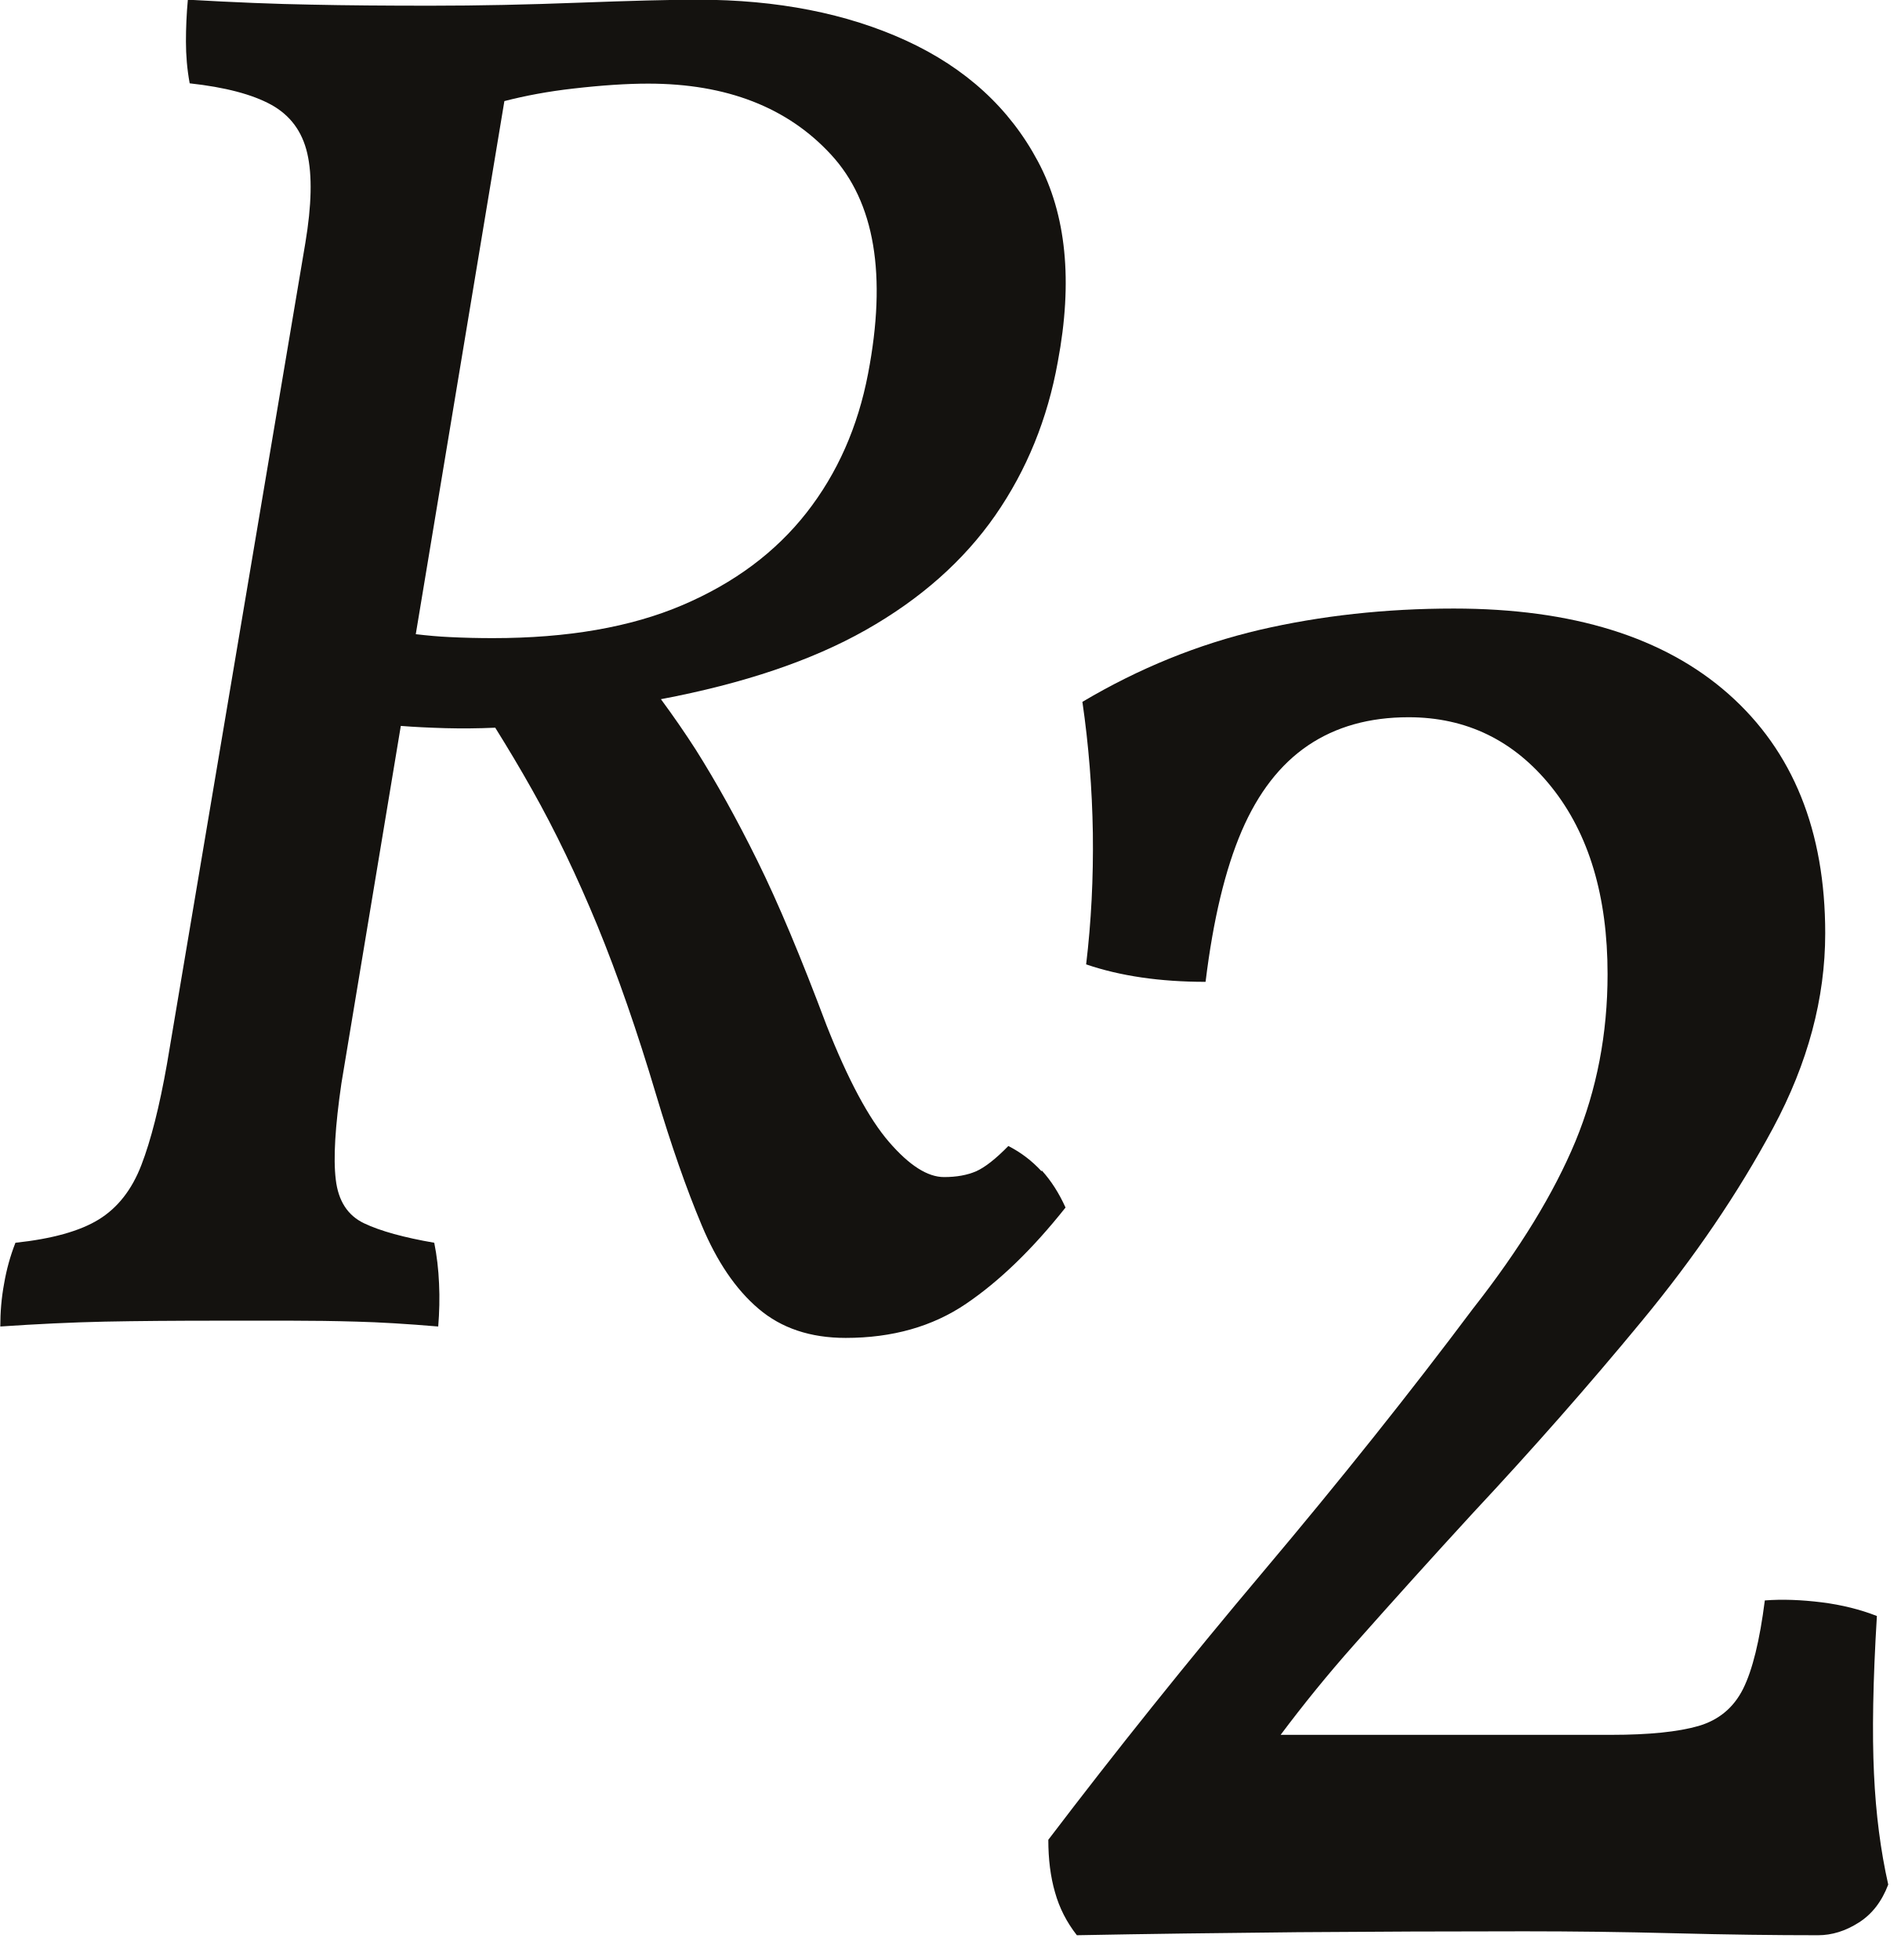
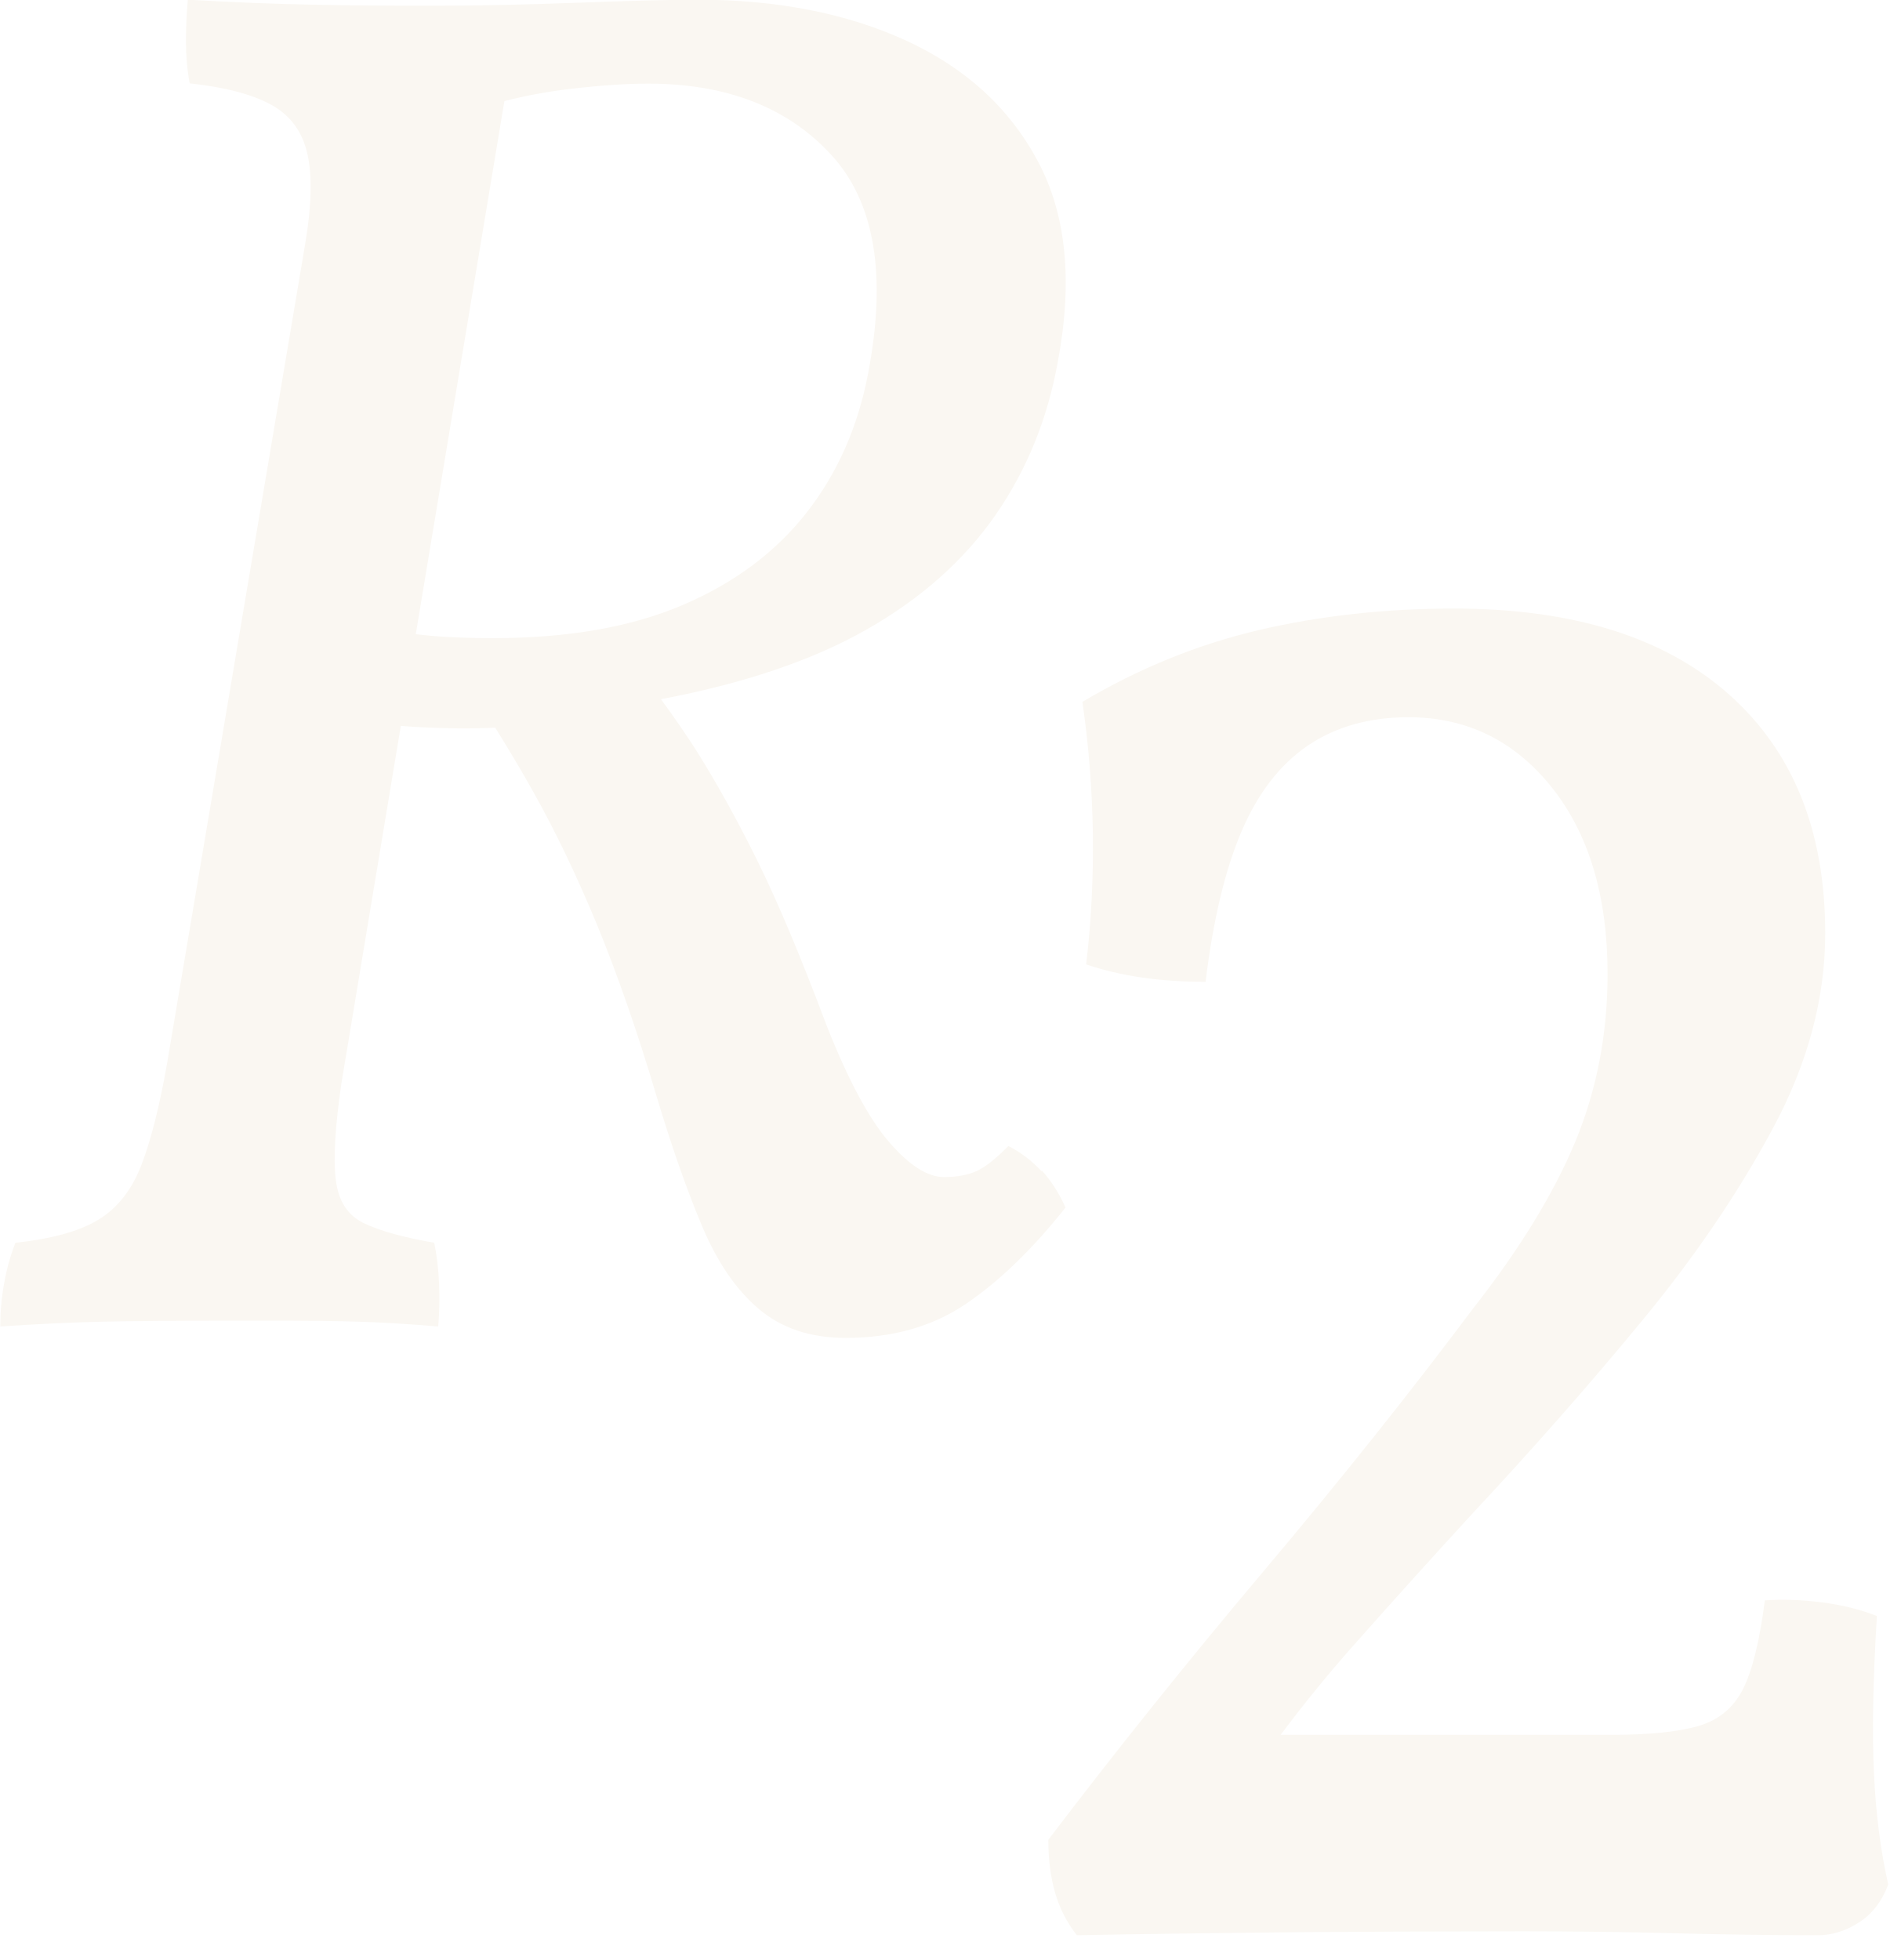
<svg xmlns="http://www.w3.org/2000/svg" width="64" height="66" viewBox="0 0 32 33" fill="none">
-   <path d="M17.538 19.72C17.378 19.546 17.192 19.403 16.979 19.295C16.766 19.513 16.585 19.654 16.438 19.72C16.288 19.785 16.107 19.818 15.896 19.818C15.619 19.818 15.311 19.622 14.97 19.227C14.63 18.834 14.279 18.178 13.917 17.261C13.491 16.127 13.104 15.201 12.753 14.492C12.403 13.783 12.055 13.16 11.717 12.624C11.538 12.345 11.342 12.061 11.129 11.772C12.516 11.51 13.665 11.123 14.573 10.61C15.499 10.087 16.227 9.441 16.759 8.677C17.29 7.912 17.64 7.05 17.812 6.09C18.067 4.737 17.956 3.611 17.476 2.715C16.999 1.82 16.259 1.144 15.259 0.684C14.26 0.226 13.089 -0.005 11.749 -0.005C11.281 -0.005 10.617 0.013 9.755 0.045C8.892 0.078 8.057 0.096 7.249 0.096C6.504 0.096 5.833 0.091 5.237 0.078C4.642 0.068 3.949 0.04 3.163 -0.005C3.141 0.236 3.131 0.47 3.131 0.699C3.131 0.928 3.15 1.164 3.194 1.403C3.79 1.468 4.248 1.589 4.566 1.763C4.885 1.939 5.088 2.21 5.174 2.582C5.26 2.954 5.247 3.457 5.142 4.088L2.812 17.912C2.685 18.633 2.54 19.202 2.381 19.614C2.222 20.029 1.982 20.336 1.663 20.532C1.345 20.728 0.877 20.858 0.26 20.924C0.174 21.143 0.11 21.372 0.069 21.613C0.024 21.854 0.005 22.093 0.005 22.334C0.622 22.292 1.208 22.264 1.761 22.252C2.315 22.241 2.952 22.236 3.677 22.236H4.907C5.257 22.236 5.625 22.241 6.007 22.252C6.389 22.262 6.847 22.289 7.379 22.334C7.398 22.096 7.405 21.854 7.393 21.613C7.383 21.372 7.356 21.143 7.312 20.924C6.803 20.836 6.408 20.728 6.132 20.597C5.855 20.466 5.696 20.22 5.654 19.86C5.61 19.501 5.644 18.96 5.749 18.239L6.749 12.222C6.972 12.24 7.224 12.252 7.503 12.26C7.768 12.267 8.047 12.265 8.339 12.252C8.554 12.597 8.76 12.941 8.956 13.29C9.351 13.989 9.716 14.754 10.059 15.584C10.399 16.413 10.73 17.364 11.048 18.432C11.303 19.285 11.558 20.016 11.815 20.627C12.07 21.238 12.388 21.708 12.773 22.035C13.157 22.362 13.645 22.526 14.24 22.526C15.027 22.526 15.703 22.334 16.266 21.952C16.83 21.57 17.388 21.029 17.942 20.331C17.834 20.092 17.702 19.883 17.542 19.707L17.538 19.72ZM7.001 10.678L8.493 1.702C8.843 1.612 9.228 1.539 9.654 1.491C10.132 1.436 10.553 1.408 10.916 1.408C12.234 1.408 13.263 1.808 13.995 2.605C14.73 3.402 14.936 4.631 14.617 6.291C14.446 7.186 14.101 7.968 13.581 8.632C13.059 9.298 12.364 9.816 11.492 10.188C10.62 10.56 9.556 10.744 8.3 10.744C8.064 10.744 7.822 10.739 7.565 10.726C7.388 10.718 7.2 10.701 7.004 10.678H7.001Z" fill="#14120F" />
-   <path d="M31.601 27.207C31.324 27.099 31.016 27.021 30.675 26.978C30.334 26.936 30.016 26.923 29.717 26.946C29.631 27.622 29.509 28.12 29.35 28.437C29.191 28.753 28.941 28.96 28.6 29.06C28.26 29.158 27.77 29.209 27.133 29.209H21.564C21.947 28.698 22.358 28.19 22.807 27.685C23.456 26.953 24.12 26.216 24.801 25.475C25.8 24.406 26.748 23.33 27.64 22.249C28.534 21.168 29.271 20.082 29.857 18.99C30.442 17.899 30.734 16.808 30.734 15.714C30.734 13.989 30.192 12.647 29.107 11.686C28.022 10.726 26.479 10.246 24.48 10.246C23.331 10.246 22.241 10.366 21.209 10.605C20.178 10.847 19.183 11.249 18.226 11.817C18.331 12.539 18.39 13.275 18.402 14.027C18.412 14.781 18.375 15.518 18.289 16.237C18.863 16.433 19.534 16.531 20.3 16.531C20.428 15.483 20.631 14.638 20.908 13.992C21.185 13.348 21.557 12.868 22.025 12.551C22.493 12.235 23.056 12.076 23.718 12.076C24.695 12.076 25.499 12.468 26.128 13.255C26.756 14.042 27.069 15.091 27.069 16.401C27.069 17.406 26.888 18.344 26.528 19.217C26.165 20.089 25.592 21.029 24.803 22.033C23.74 23.453 22.564 24.927 21.276 26.455C19.987 27.984 18.782 29.49 17.652 30.976C17.652 31.303 17.689 31.6 17.765 31.861C17.838 32.123 17.961 32.364 18.133 32.583C19.323 32.56 20.563 32.545 21.851 32.532C23.137 32.522 24.409 32.517 25.665 32.517C26.474 32.517 27.319 32.527 28.203 32.55C29.085 32.573 29.889 32.583 30.614 32.583C30.846 32.583 31.077 32.512 31.3 32.369C31.523 32.228 31.687 32.014 31.795 31.73C31.667 31.162 31.586 30.541 31.555 29.862C31.523 29.186 31.537 28.301 31.604 27.21L31.601 27.207Z" fill="#14120F" />
+   <path d="M17.538 19.72C17.378 19.546 17.192 19.403 16.979 19.295C16.766 19.513 16.585 19.654 16.438 19.72C16.288 19.785 16.107 19.818 15.896 19.818C15.619 19.818 15.311 19.622 14.97 19.227C14.63 18.834 14.279 18.178 13.917 17.261C13.491 16.127 13.104 15.201 12.753 14.492C12.403 13.783 12.055 13.16 11.717 12.624C11.538 12.345 11.342 12.061 11.129 11.772C12.516 11.51 13.665 11.123 14.573 10.61C15.499 10.087 16.227 9.441 16.759 8.677C17.29 7.912 17.64 7.05 17.812 6.09C18.067 4.737 17.956 3.611 17.476 2.715C16.999 1.82 16.259 1.144 15.259 0.684C14.26 0.226 13.089 -0.005 11.749 -0.005C11.281 -0.005 10.617 0.013 9.755 0.045C8.892 0.078 8.057 0.096 7.249 0.096C6.504 0.096 5.833 0.091 5.237 0.078C4.642 0.068 3.949 0.04 3.163 -0.005C3.141 0.236 3.131 0.47 3.131 0.699C3.131 0.928 3.15 1.164 3.194 1.403C3.79 1.468 4.248 1.589 4.566 1.763C4.885 1.939 5.088 2.21 5.174 2.582C5.26 2.954 5.247 3.457 5.142 4.088L2.812 17.912C2.685 18.633 2.54 19.202 2.381 19.614C2.222 20.029 1.982 20.336 1.663 20.532C1.345 20.728 0.877 20.858 0.26 20.924C0.174 21.143 0.11 21.372 0.069 21.613C0.024 21.854 0.005 22.093 0.005 22.334C0.622 22.292 1.208 22.264 1.761 22.252C2.315 22.241 2.952 22.236 3.677 22.236H4.907C5.257 22.236 5.625 22.241 6.007 22.252C6.389 22.262 6.847 22.289 7.379 22.334C7.398 22.096 7.405 21.854 7.393 21.613C7.383 21.372 7.356 21.143 7.312 20.924C6.803 20.836 6.408 20.728 6.132 20.597C5.855 20.466 5.696 20.22 5.654 19.86C5.61 19.501 5.644 18.96 5.749 18.239L6.749 12.222C6.972 12.24 7.224 12.252 7.503 12.26C7.768 12.267 8.047 12.265 8.339 12.252C8.554 12.597 8.76 12.941 8.956 13.29C9.351 13.989 9.716 14.754 10.059 15.584C10.399 16.413 10.73 17.364 11.048 18.432C11.303 19.285 11.558 20.016 11.815 20.627C12.07 21.238 12.388 21.708 12.773 22.035C13.157 22.362 13.645 22.526 14.24 22.526C15.027 22.526 15.703 22.334 16.266 21.952C16.83 21.57 17.388 21.029 17.942 20.331C17.834 20.092 17.702 19.883 17.542 19.707L17.538 19.72ZM7.001 10.678L8.493 1.702C8.843 1.612 9.228 1.539 9.654 1.491C10.132 1.436 10.553 1.408 10.916 1.408C12.234 1.408 13.263 1.808 13.995 2.605C14.73 3.402 14.936 4.631 14.617 6.291C14.446 7.186 14.101 7.968 13.581 8.632C13.059 9.298 12.364 9.816 11.492 10.188C10.62 10.56 9.556 10.744 8.3 10.744C8.064 10.744 7.822 10.739 7.565 10.726C7.388 10.718 7.2 10.701 7.004 10.678H7.001Z" fill="#FAF7F2" />
+   <path d="M31.601 27.207C31.324 27.099 31.016 27.021 30.675 26.978C30.334 26.936 30.016 26.923 29.717 26.946C29.631 27.622 29.509 28.12 29.35 28.437C29.191 28.753 28.941 28.96 28.6 29.06C28.26 29.158 27.77 29.209 27.133 29.209H21.564C21.947 28.698 22.358 28.19 22.807 27.685C23.456 26.953 24.12 26.216 24.801 25.475C25.8 24.406 26.748 23.33 27.64 22.249C28.534 21.168 29.271 20.082 29.857 18.99C30.442 17.899 30.734 16.808 30.734 15.714C30.734 13.989 30.192 12.647 29.107 11.686C28.022 10.726 26.479 10.246 24.48 10.246C23.331 10.246 22.241 10.366 21.209 10.605C20.178 10.847 19.183 11.249 18.226 11.817C18.331 12.539 18.39 13.275 18.402 14.027C18.412 14.781 18.375 15.518 18.289 16.237C18.863 16.433 19.534 16.531 20.3 16.531C20.428 15.483 20.631 14.638 20.908 13.992C21.185 13.348 21.557 12.868 22.025 12.551C22.493 12.235 23.056 12.076 23.718 12.076C24.695 12.076 25.499 12.468 26.128 13.255C26.756 14.042 27.069 15.091 27.069 16.401C27.069 17.406 26.888 18.344 26.528 19.217C26.165 20.089 25.592 21.029 24.803 22.033C23.74 23.453 22.564 24.927 21.276 26.455C19.987 27.984 18.782 29.49 17.652 30.976C17.652 31.303 17.689 31.6 17.765 31.861C17.838 32.123 17.961 32.364 18.133 32.583C19.323 32.56 20.563 32.545 21.851 32.532C23.137 32.522 24.409 32.517 25.665 32.517C26.474 32.517 27.319 32.527 28.203 32.55C29.085 32.573 29.889 32.583 30.614 32.583C30.846 32.583 31.077 32.512 31.3 32.369C31.523 32.228 31.687 32.014 31.795 31.73C31.667 31.162 31.586 30.541 31.555 29.862C31.523 29.186 31.537 28.301 31.604 27.21L31.601 27.207Z" fill="#FAF7F2" />
</svg>
